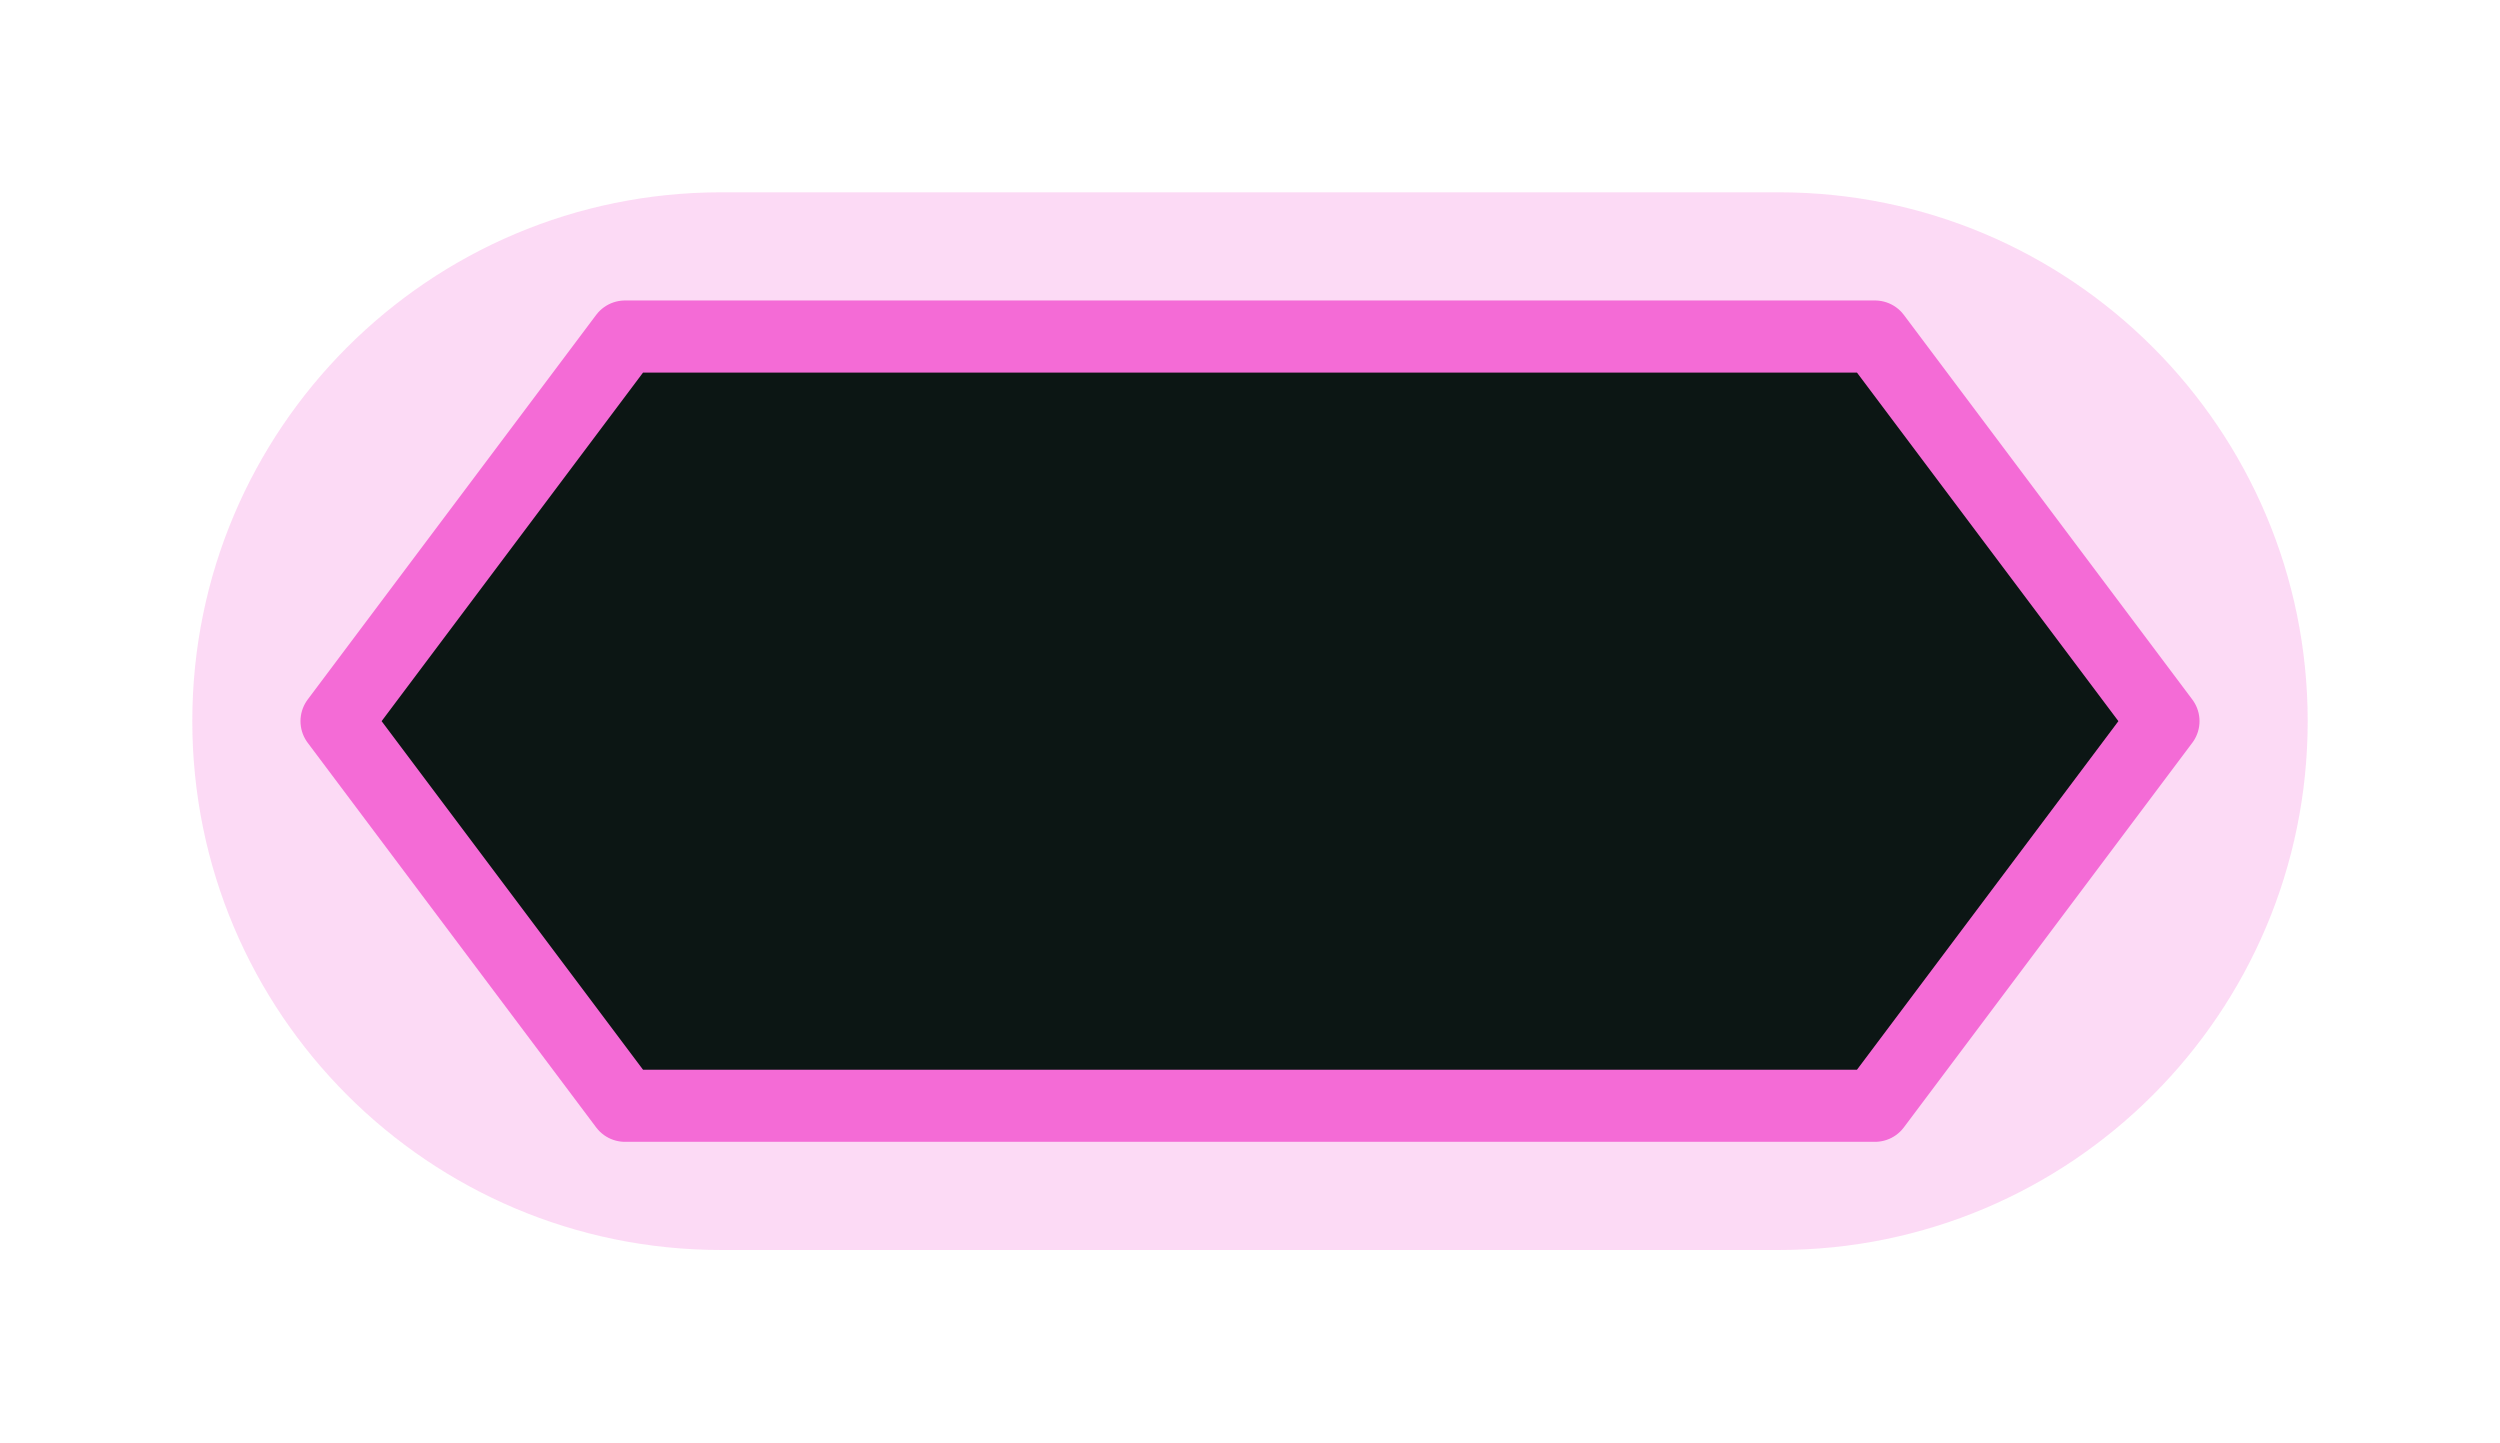
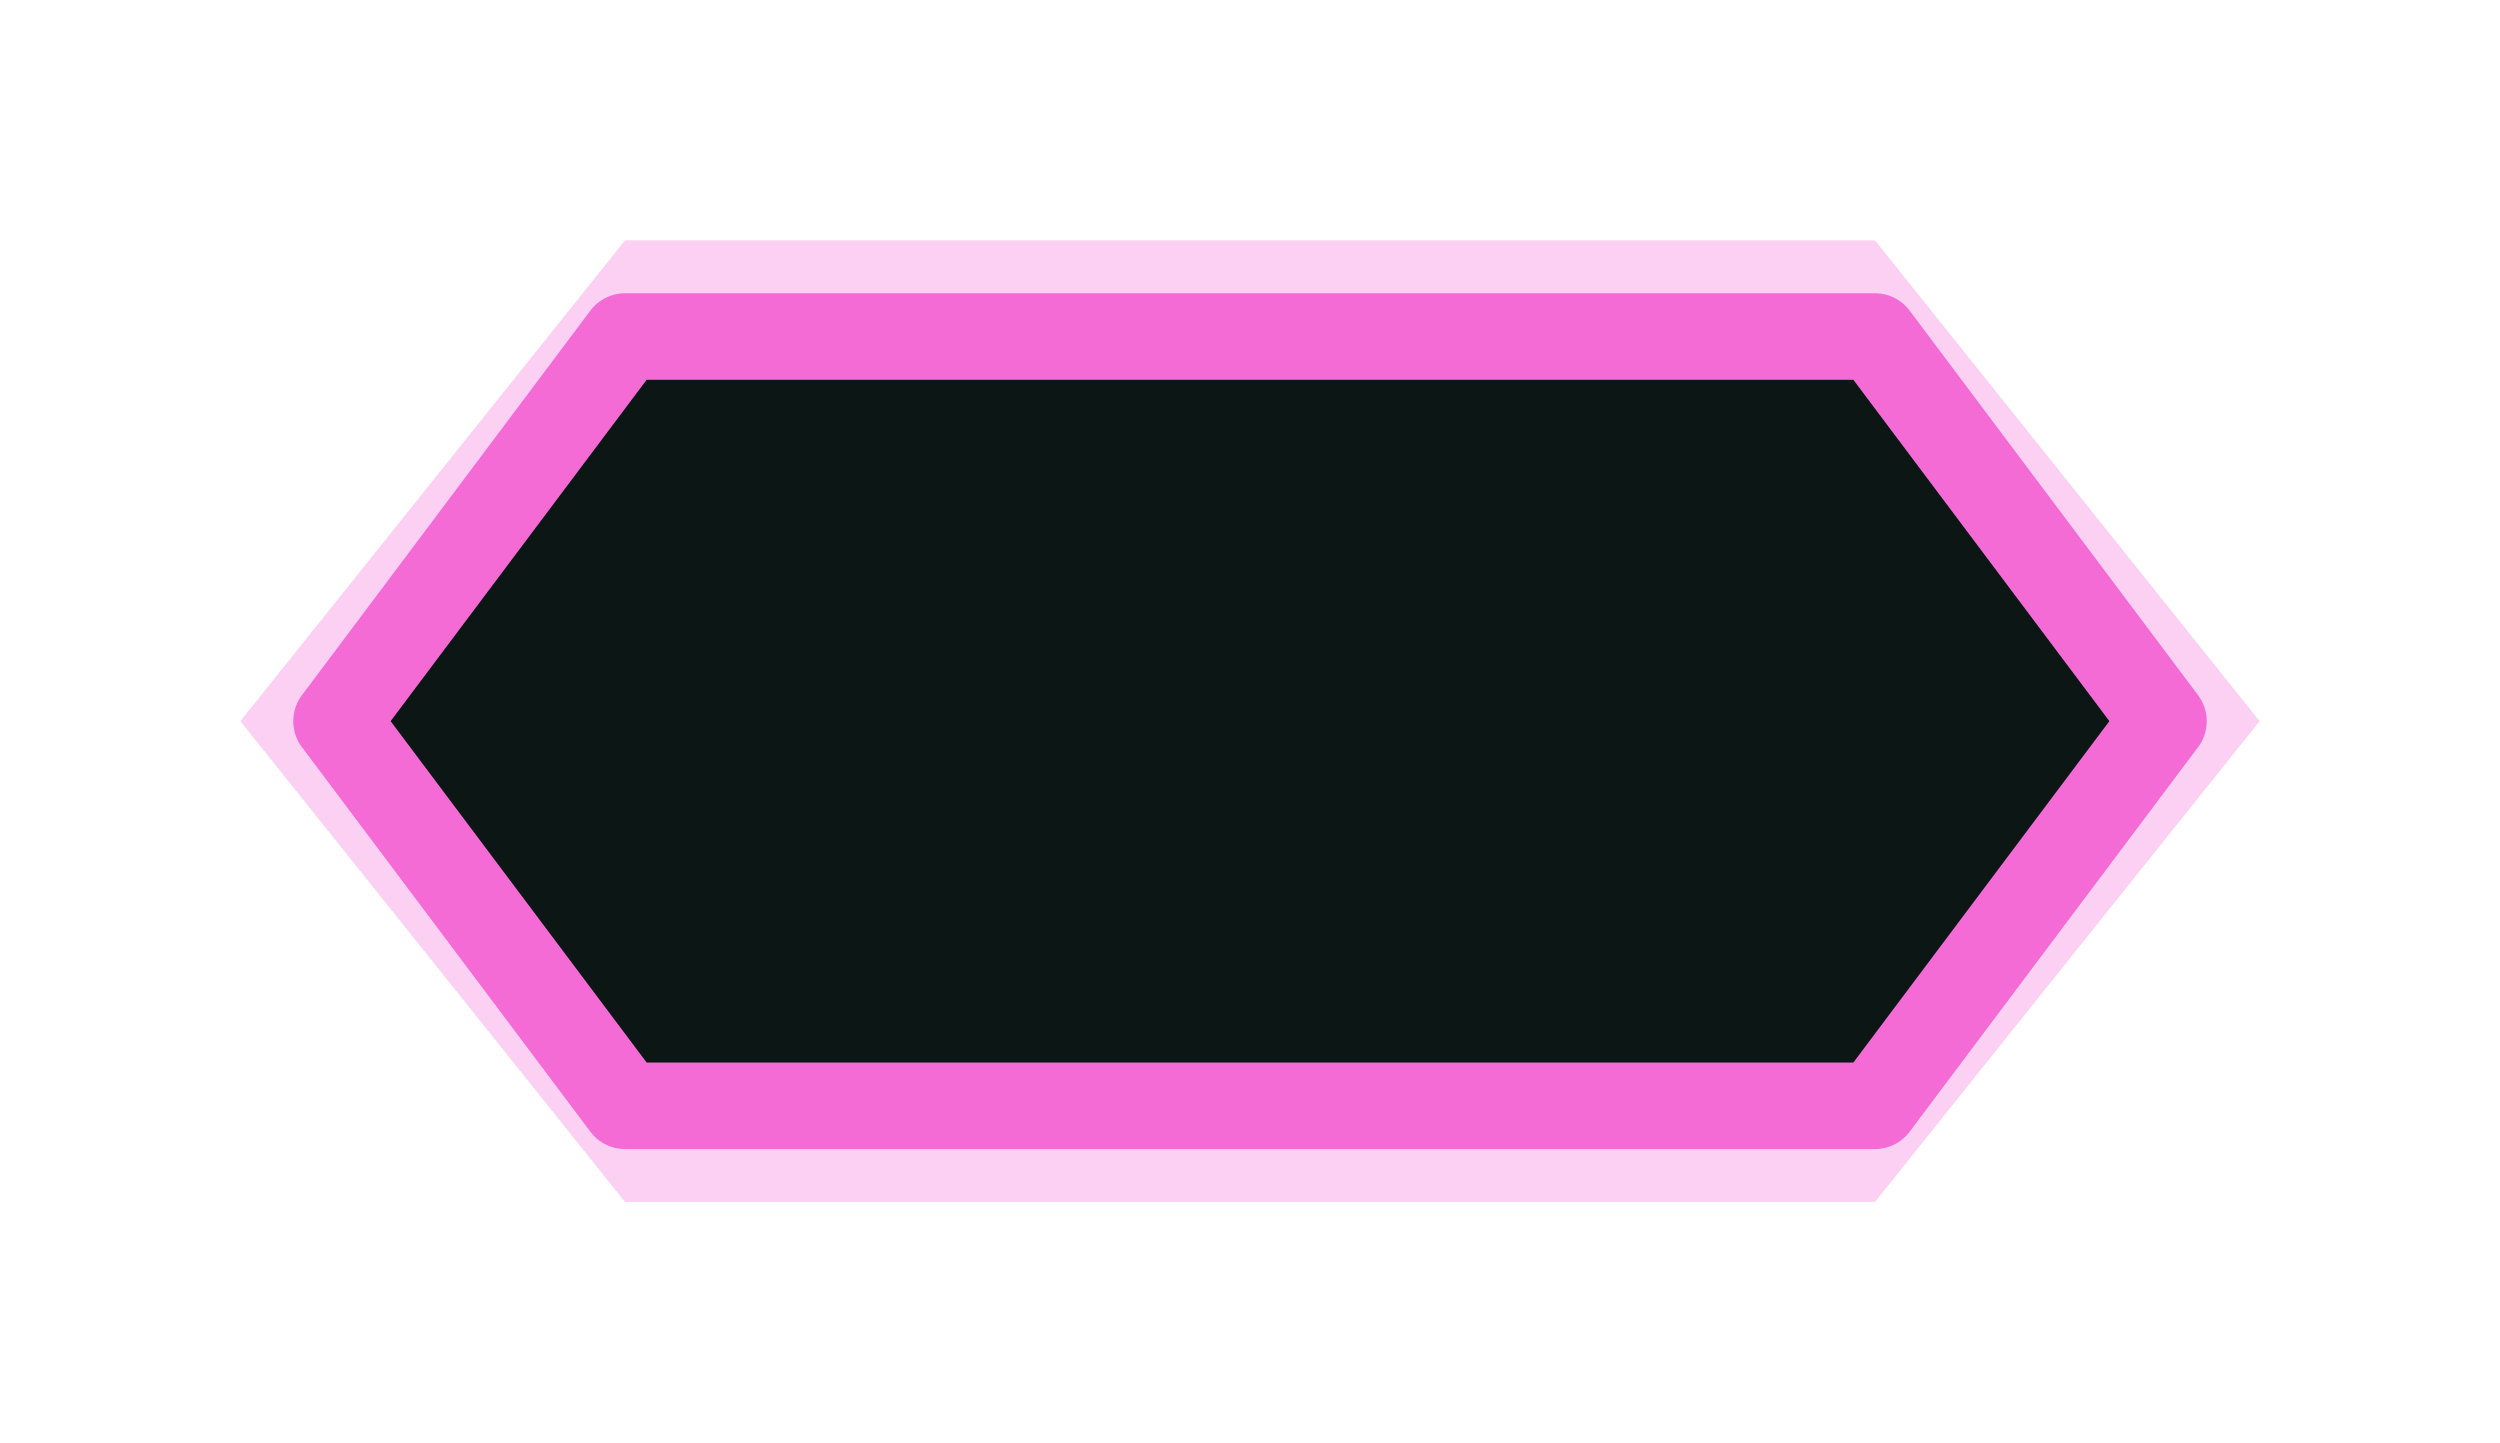
<svg xmlns="http://www.w3.org/2000/svg" width="52" height="30" viewBox="-4 -4 52 30" style="-webkit-print-color-adjust:exact" fill="none" version="1.1">
-   <g id="shape-599dedc4-9695-8061-8008-af03a688ea4f">
+   <g id="shape-599dedc4-9695-8061-8008-af1049cdfb7d">
    <g class="frame-container-wrapper" opacity="1">
      <g class="frame-container-blur">
        <g class="frame-container-shadows">
          <g fill="none">
-             <g class="fills" id="fills-599dedc4-9695-8061-8008-af03a688ea4f">
+             <g class="fills" id="fills-599dedc4-9695-8061-8008-af1049cdfb7d">
              <rect rx="0" ry="0" x="0" y="0" width="44" height="22" transform="matrix(1, 0, 0, 1, 0, 0)" class="frame-background">
              </rect>
            </g>
            <g class="frame-children">
-               <g id="shape-599dedc4-9695-8061-8008-af03a688ea50" style="opacity:0.25">
-                 <g class="fills" id="fills-599dedc4-9695-8061-8008-af03a688ea50">
-                   <rect rx="11" ry="11" x="0" y="0" transform="matrix(1, 0, 0, 1, 0, 0)" width="44" height="22" style="fill:#f46bd6;fill-opacity:1">
-                   </rect>
-                 </g>
-               </g>
-               <g id="shape-599dedc4-9695-8061-8008-af03a688ea51" style="fill:#000000" width="44" height="22" rx="0" ry="0">
-                 <g id="shape-599dedc4-9695-8061-8008-af03a688ea52" style="display:none">
-                   <g class="fills" id="fills-599dedc4-9695-8061-8008-af03a688ea52">
+               <g id="shape-599dedc4-9695-8061-8008-af1049cdfb7e" style="opacity:0.32;fill:#000000" width="44" height="22" rx="0" ry="0">
+                 <g id="shape-599dedc4-9695-8061-8008-af1049cdfb7f" style="display:none">
+                   <g class="fills" id="fills-599dedc4-9695-8061-8008-af1049cdfb7f">
                    <rect rx="0" ry="0" x="0" y="0" transform="matrix(1, 0, 0, 1, 0, 0)" width="44" height="22" fill="none" style="fill:none">
                    </rect>
                  </g>
                </g>
-                 <g id="shape-599dedc4-9695-8061-8008-af03a688ea53">
-                   <g class="fills" id="fills-599dedc4-9695-8061-8008-af03a688ea53">
+                 <g id="shape-599dedc4-9695-8061-8008-af1049cdfb80">
+                   <g class="fills" id="fills-599dedc4-9695-8061-8008-af1049cdfb80">
+                     <path d="M9,1L35,1L43,11L35,21L9,21L1,11Z" style="fill:#f46bd6">
+                     </path>
+                   </g>
+                 </g>
+               </g>
+               <g id="shape-599dedc4-9695-8061-8008-af1049cdfb81" style="fill:#000000" width="44" height="22" rx="0" ry="0">
+                 <g id="shape-599dedc4-9695-8061-8008-af1049cdfb82" style="display:none">
+                   <g class="fills" id="fills-599dedc4-9695-8061-8008-af1049cdfb82">
+                     <rect rx="0" ry="0" x="0" y="0" transform="matrix(1, 0, 0, 1, 0, 0)" width="44" height="22" fill="none" style="fill:none">
+                     </rect>
+                   </g>
+                 </g>
+                 <g id="shape-599dedc4-9695-8061-8008-af1049cdfb83">
+                   <g class="fills" id="fills-599dedc4-9695-8061-8008-af1049cdfb83">
                    <path d="M9,3L35,3L41,11L35,19L9,19L3,11Z" stroke-linecap="round" stroke-linejoin="round" style="fill:#0c1614">
                    </path>
                  </g>
-                   <g stroke-linecap="round" stroke-linejoin="round" id="strokes-599dedc4-9695-8061-8008-af03a68bdc98-599dedc4-9695-8061-8008-af03a688ea53" class="strokes">
+                   <g stroke-linecap="round" stroke-linejoin="round" id="strokes-599dedc4-9695-8061-8008-af1049d337c4-599dedc4-9695-8061-8008-af1049cdfb83" class="strokes">
                    <g class="stroke-shape">
-                       <path d="M9,3L35,3L41,11L35,19L9,19L3,11Z" style="fill:none;fill-opacity:none;stroke-width:1.5;stroke:#f46bd6;stroke-opacity:1;stroke-linecap:round">
+                       <path d="M9,3L35,3L41,11L35,19L9,19L3,11Z" style="fill:none;fill-opacity:none;stroke-width:1.8;stroke:#f46bd6;stroke-opacity:1;stroke-linecap:round">
                      </path>
                    </g>
                  </g>
                </g>
              </g>
            </g>
          </g>
        </g>
      </g>
    </g>
  </g>
</svg>
